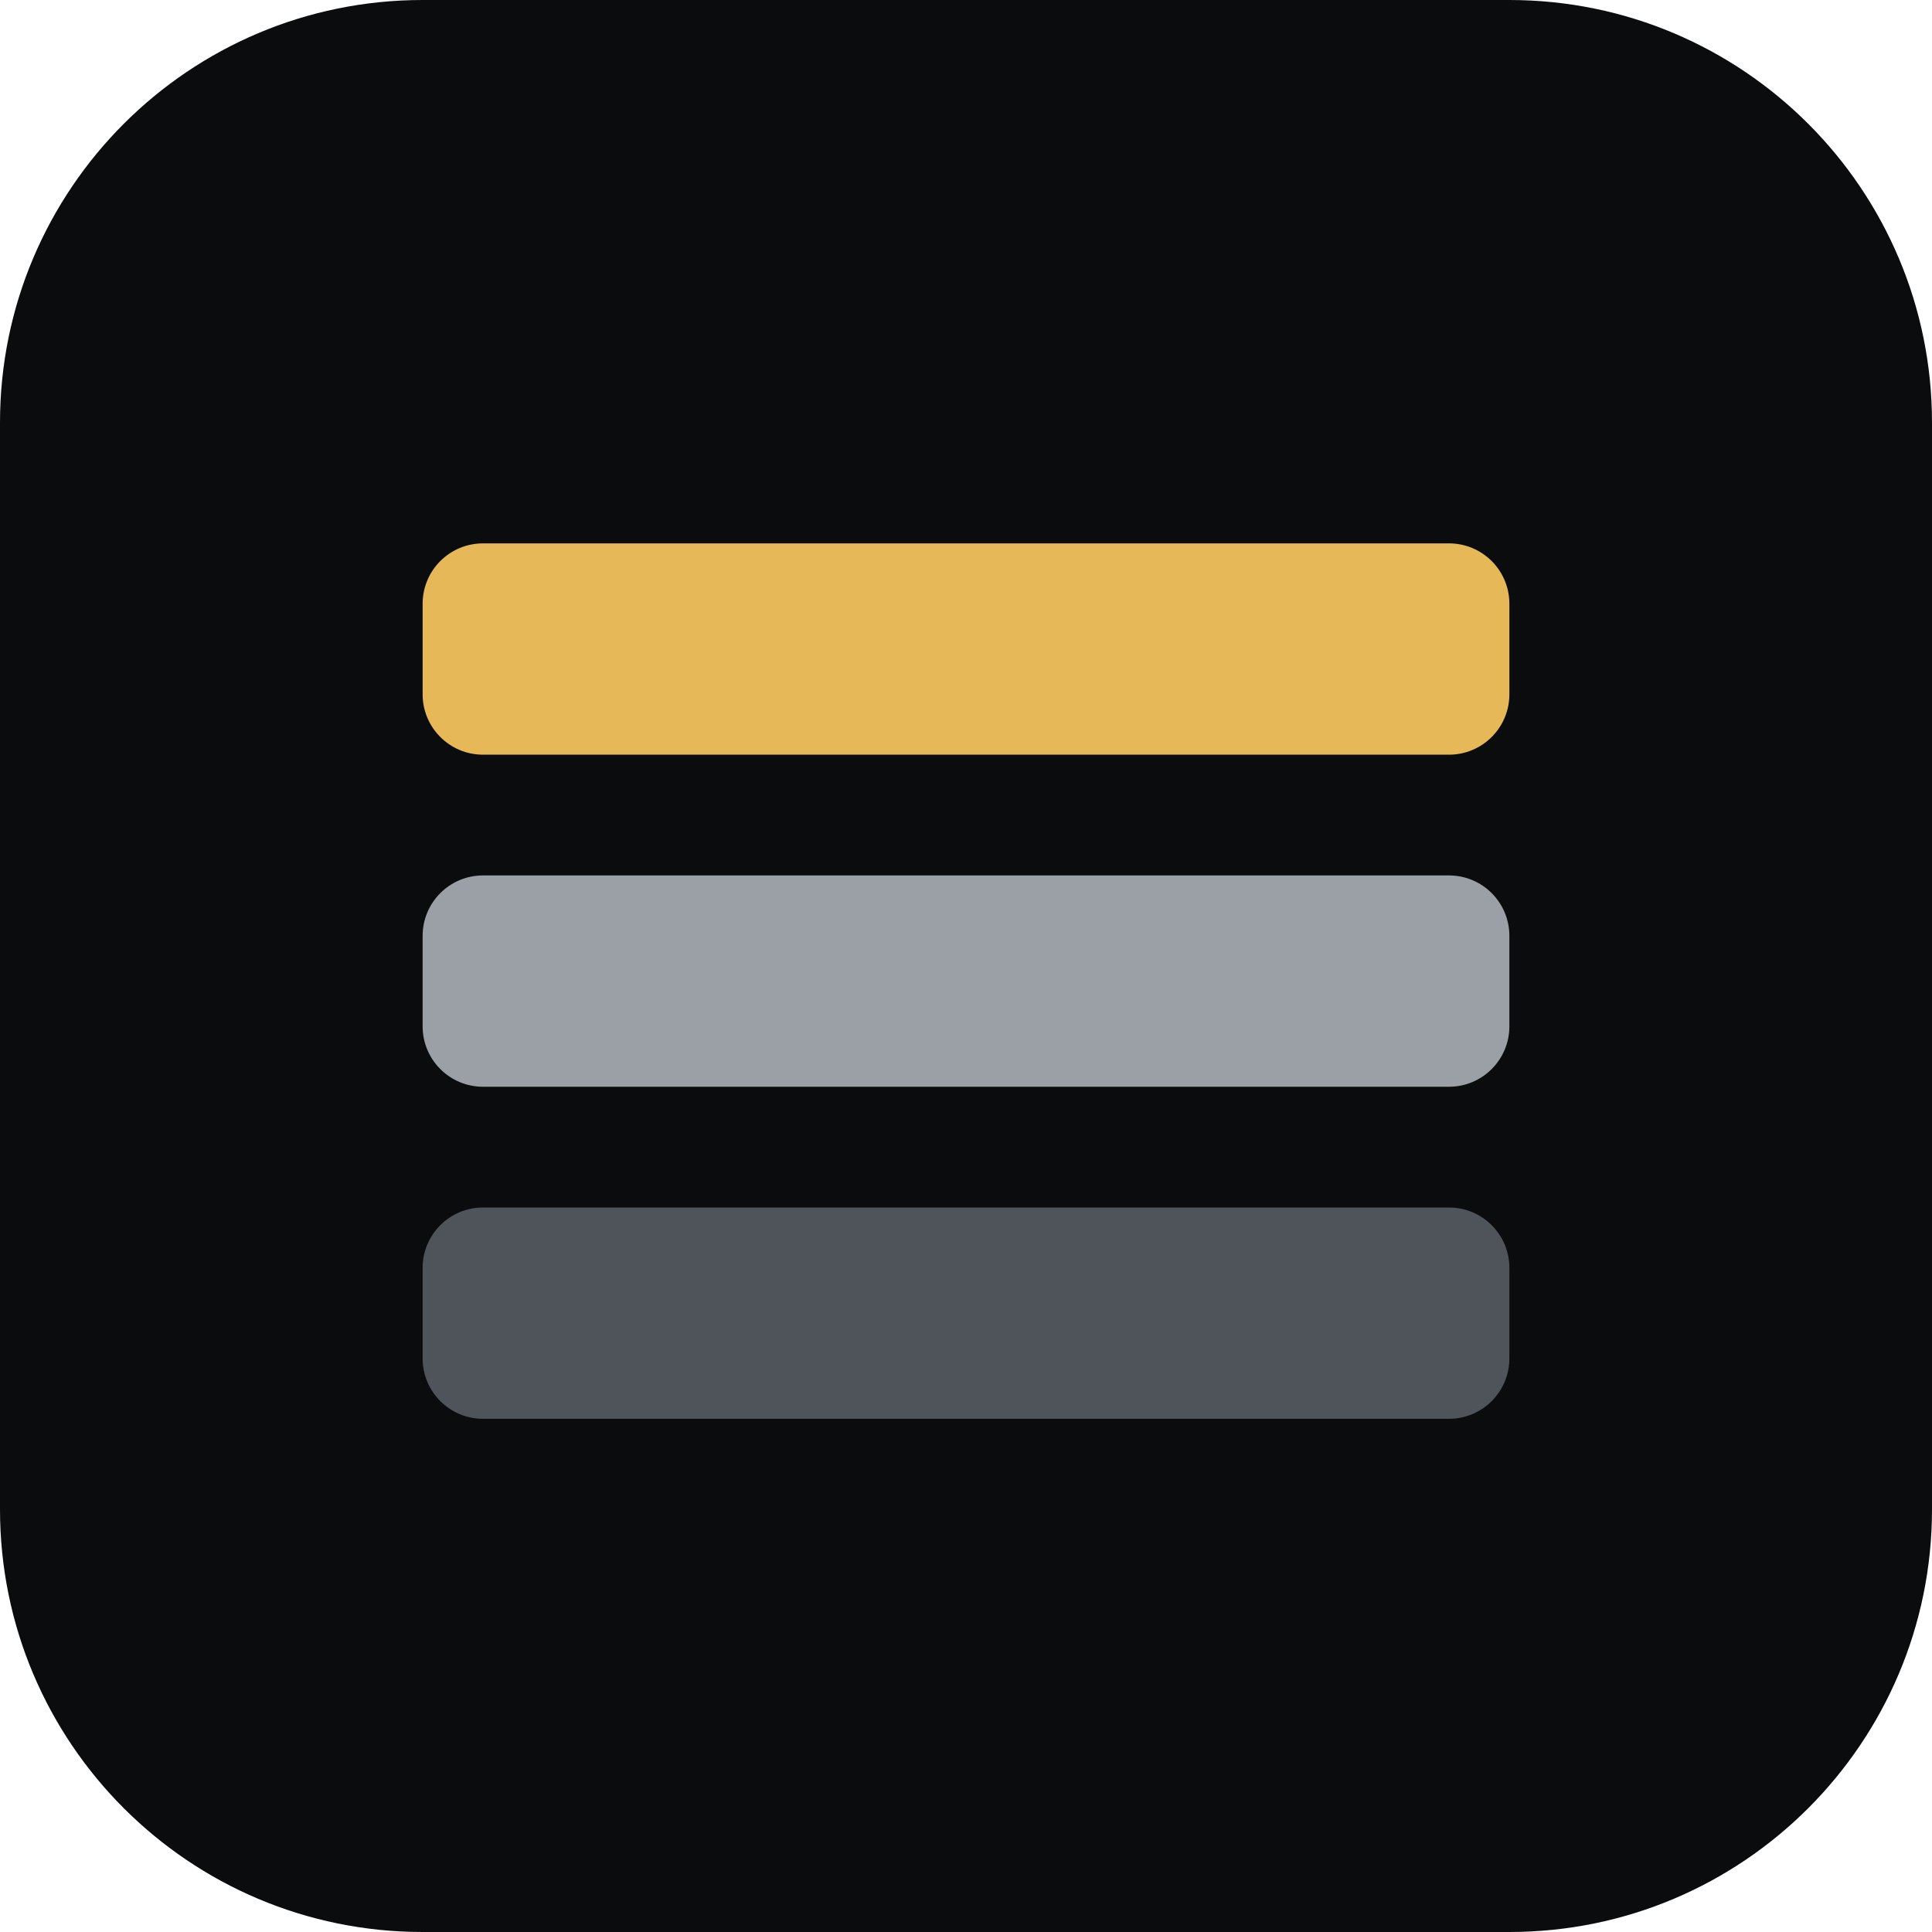
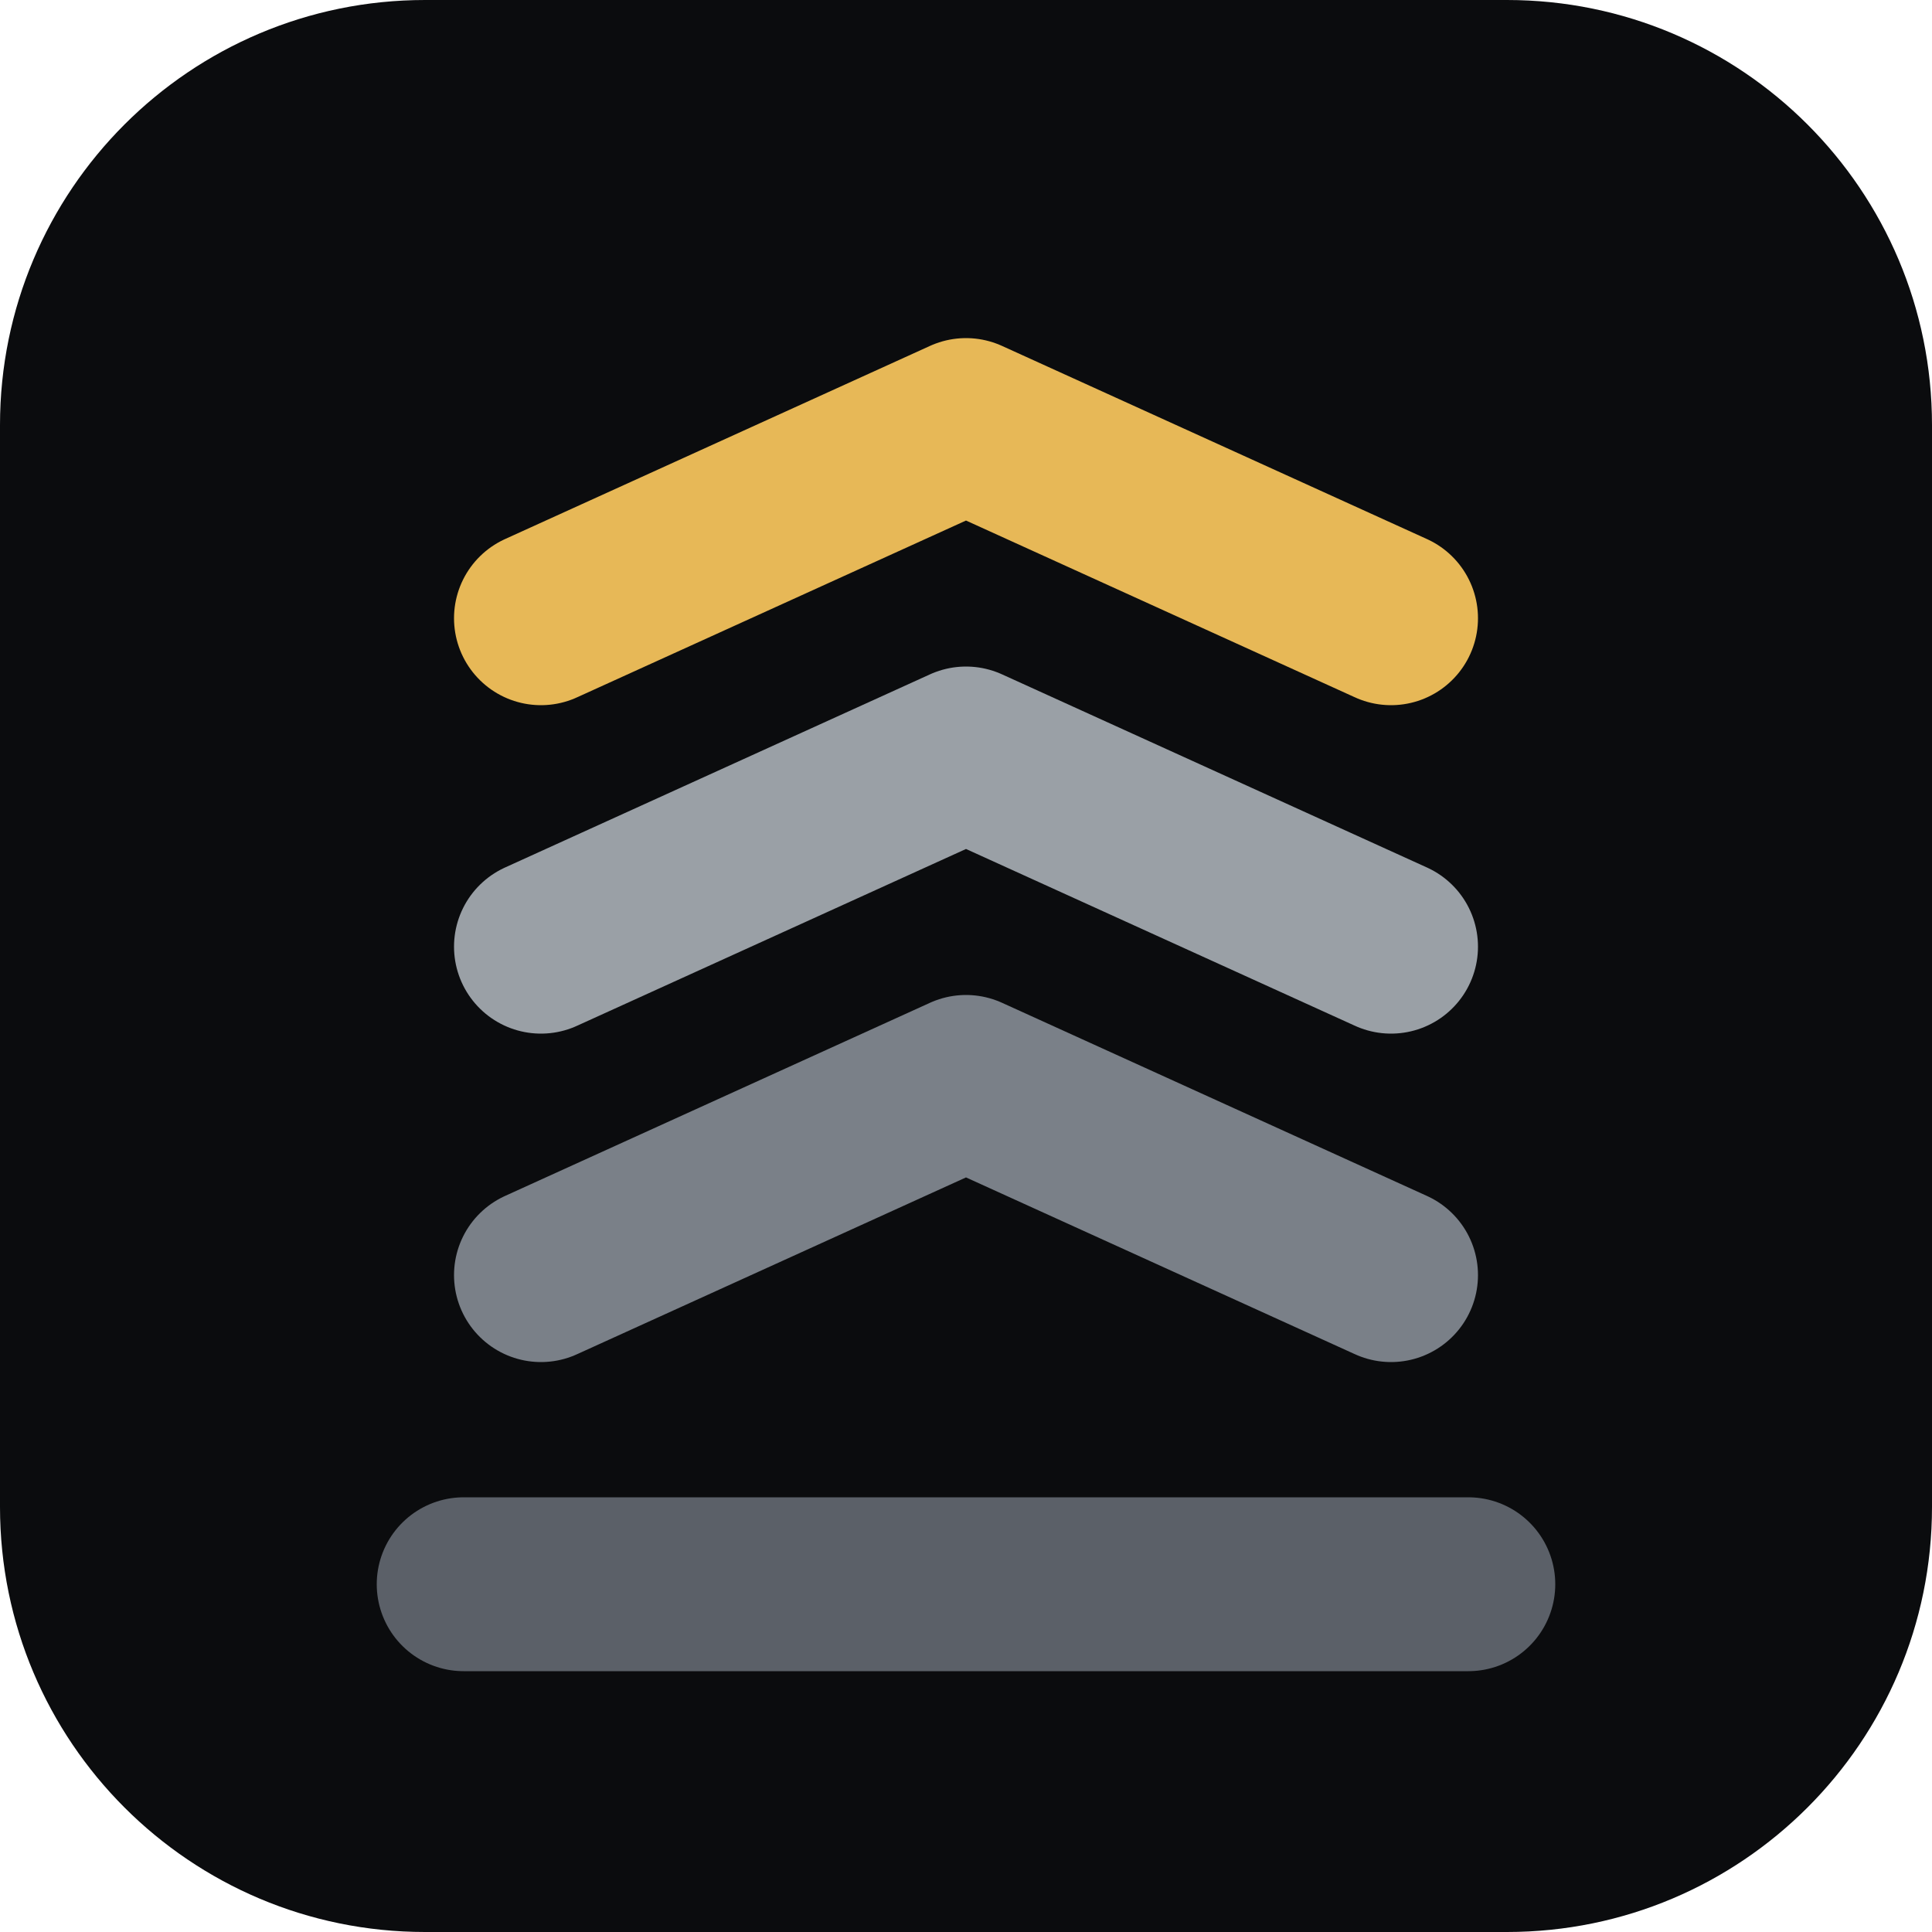
- <svg xmlns="http://www.w3.org/2000/svg" viewBox="0 0 64 64">
-   <rect width="64" height="64" rx="14" fill="#0B0C0E" />
-   <rect x="14" y="40" width="36" height="7" rx="2" fill="#4F535A" />
-   <rect x="14" y="29" width="36" height="7" rx="2" fill="#9AA0A6" />
-   <rect x="14" y="18" width="36" height="7" rx="2" fill="#E7B857" />
+ <svg xmlns="http://www.w3.org/2000/svg" viewBox="0 0 100 100" width="100" height="100">
+   <rect width="100" height="100" rx="22" fill="#0B0C0E" />
+   <g fill="none" stroke-width="9" stroke-linecap="round" stroke-linejoin="round">
+     <path d="M24 82 H76" stroke="#5B6068" />
+     <path d="M28 66 L50 56 L72 66" stroke="#7A8088" />
+     <path d="M28 49 L50 39 L72 49" stroke="#9AA0A6" />
+     <path d="M28 32 L50 22 L72 32" stroke="#E7B857" />
+   </g>
</svg>
